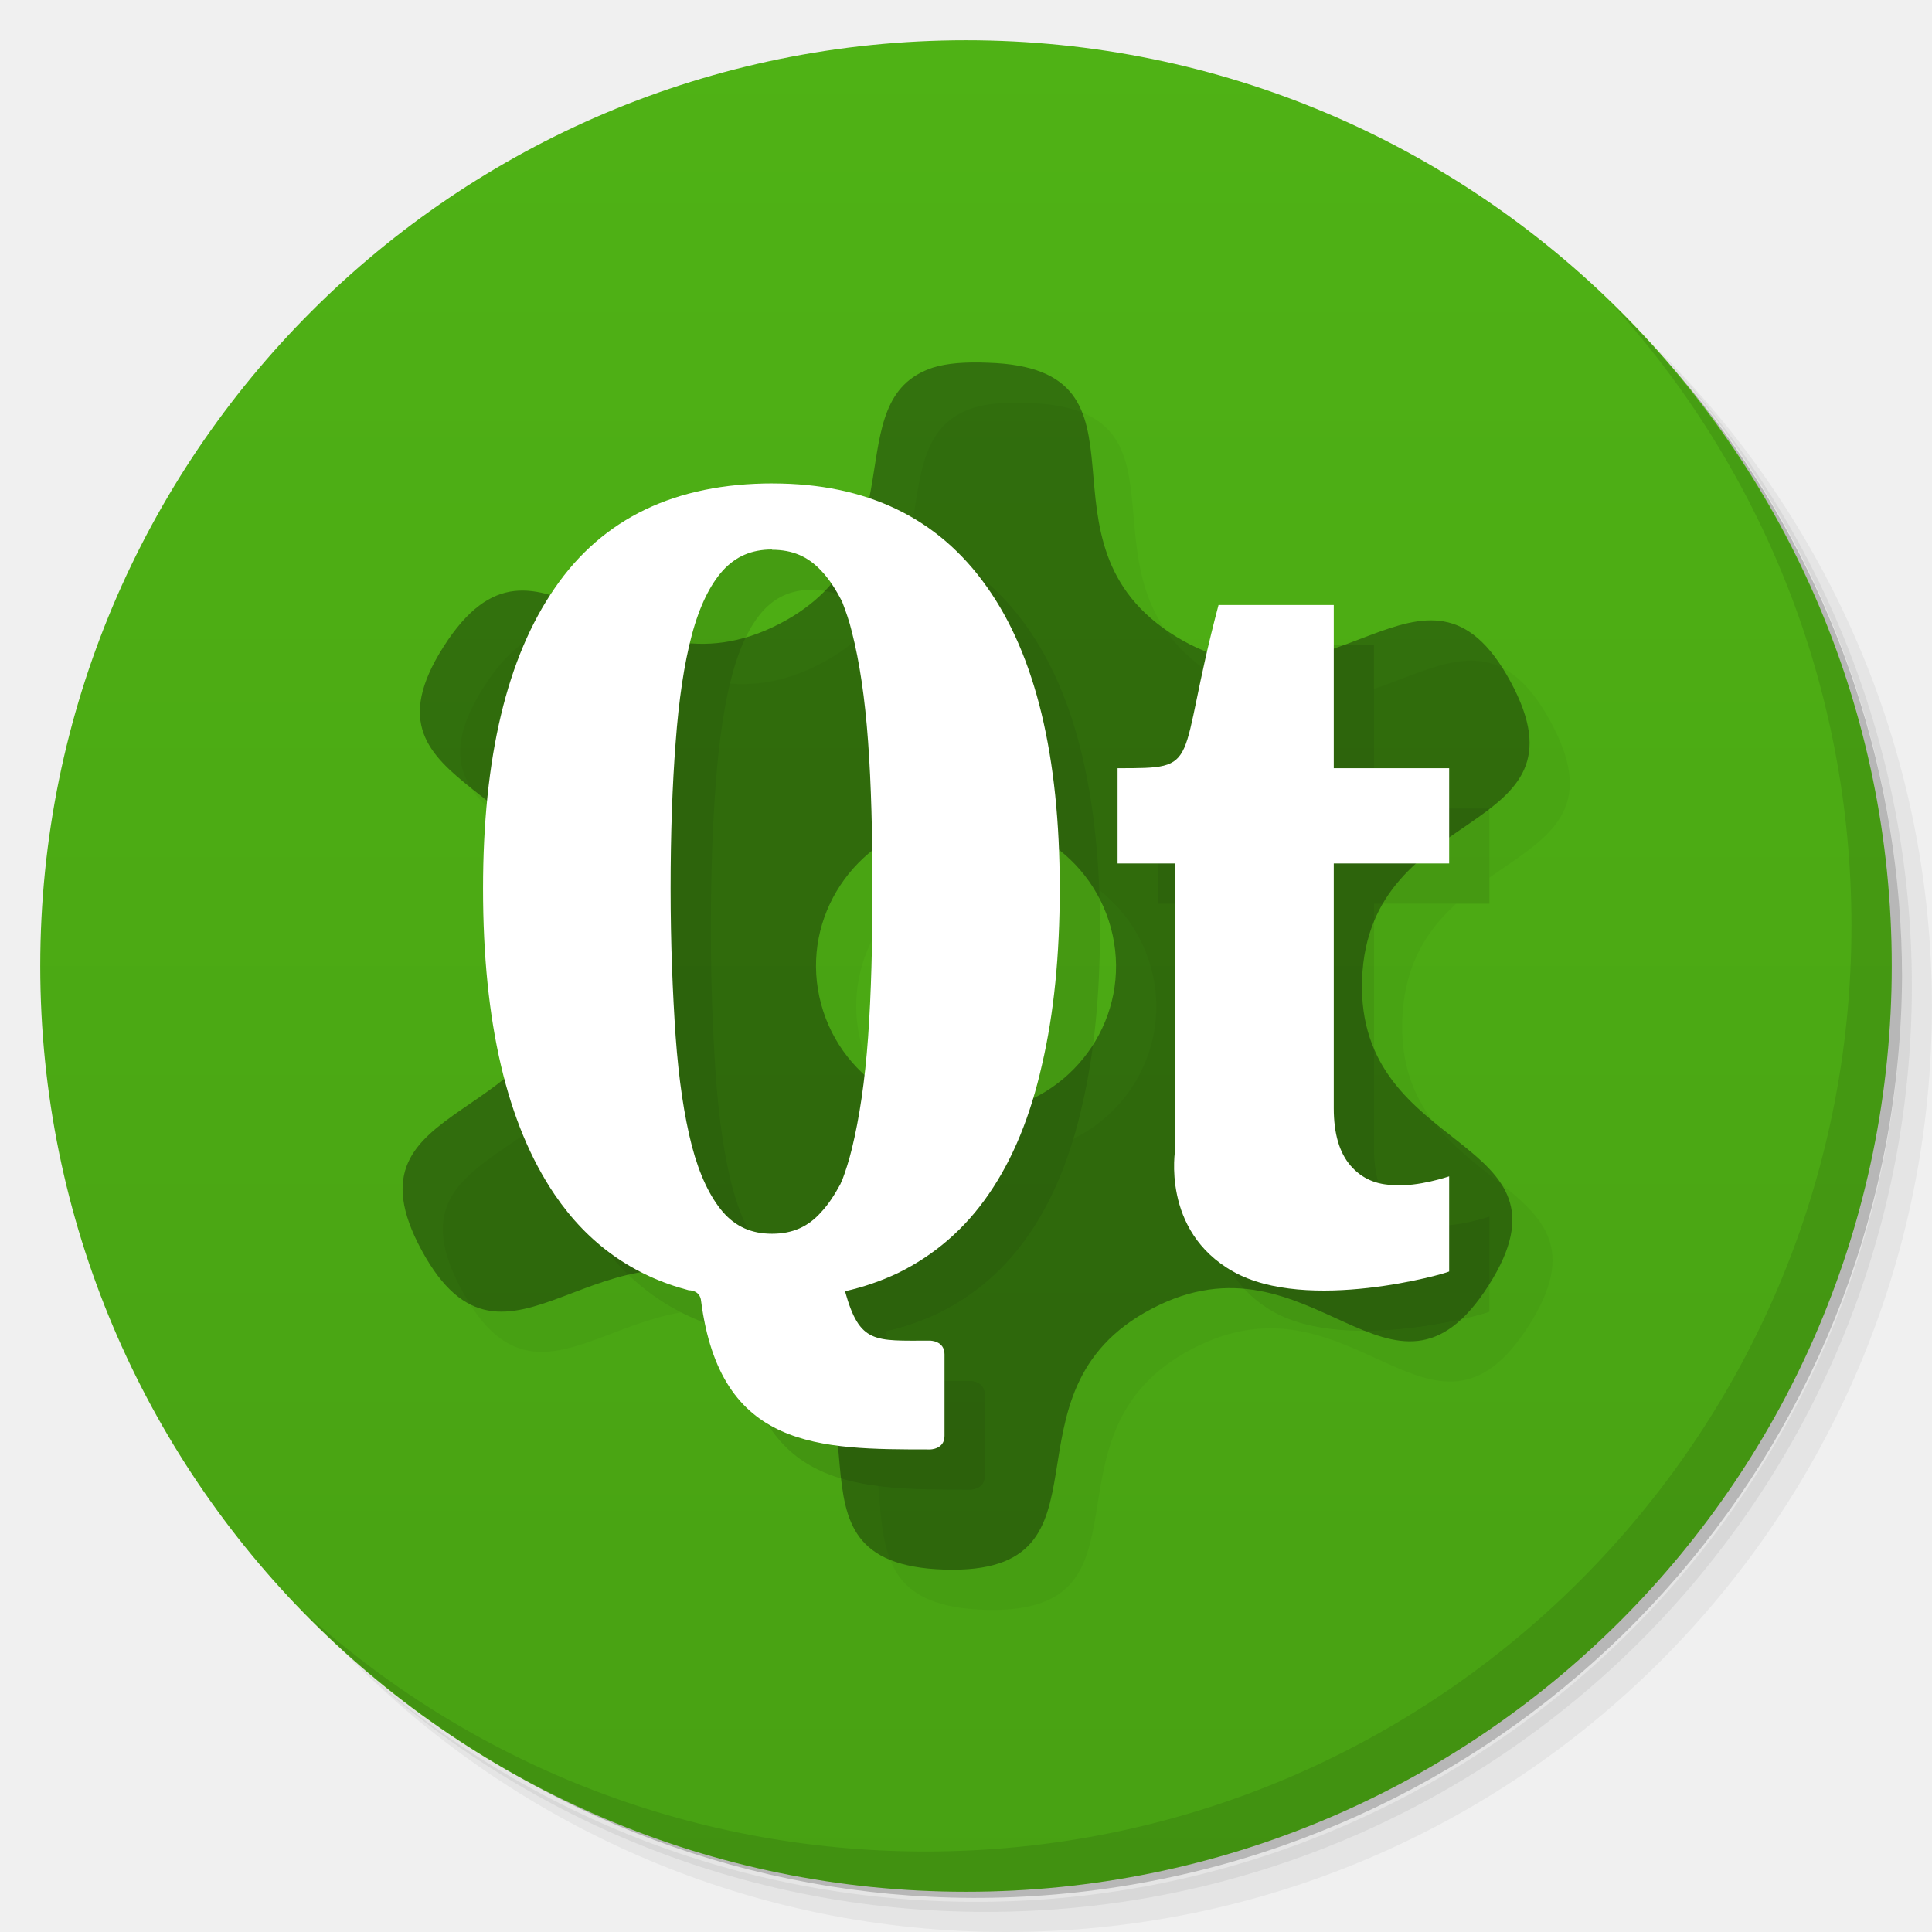
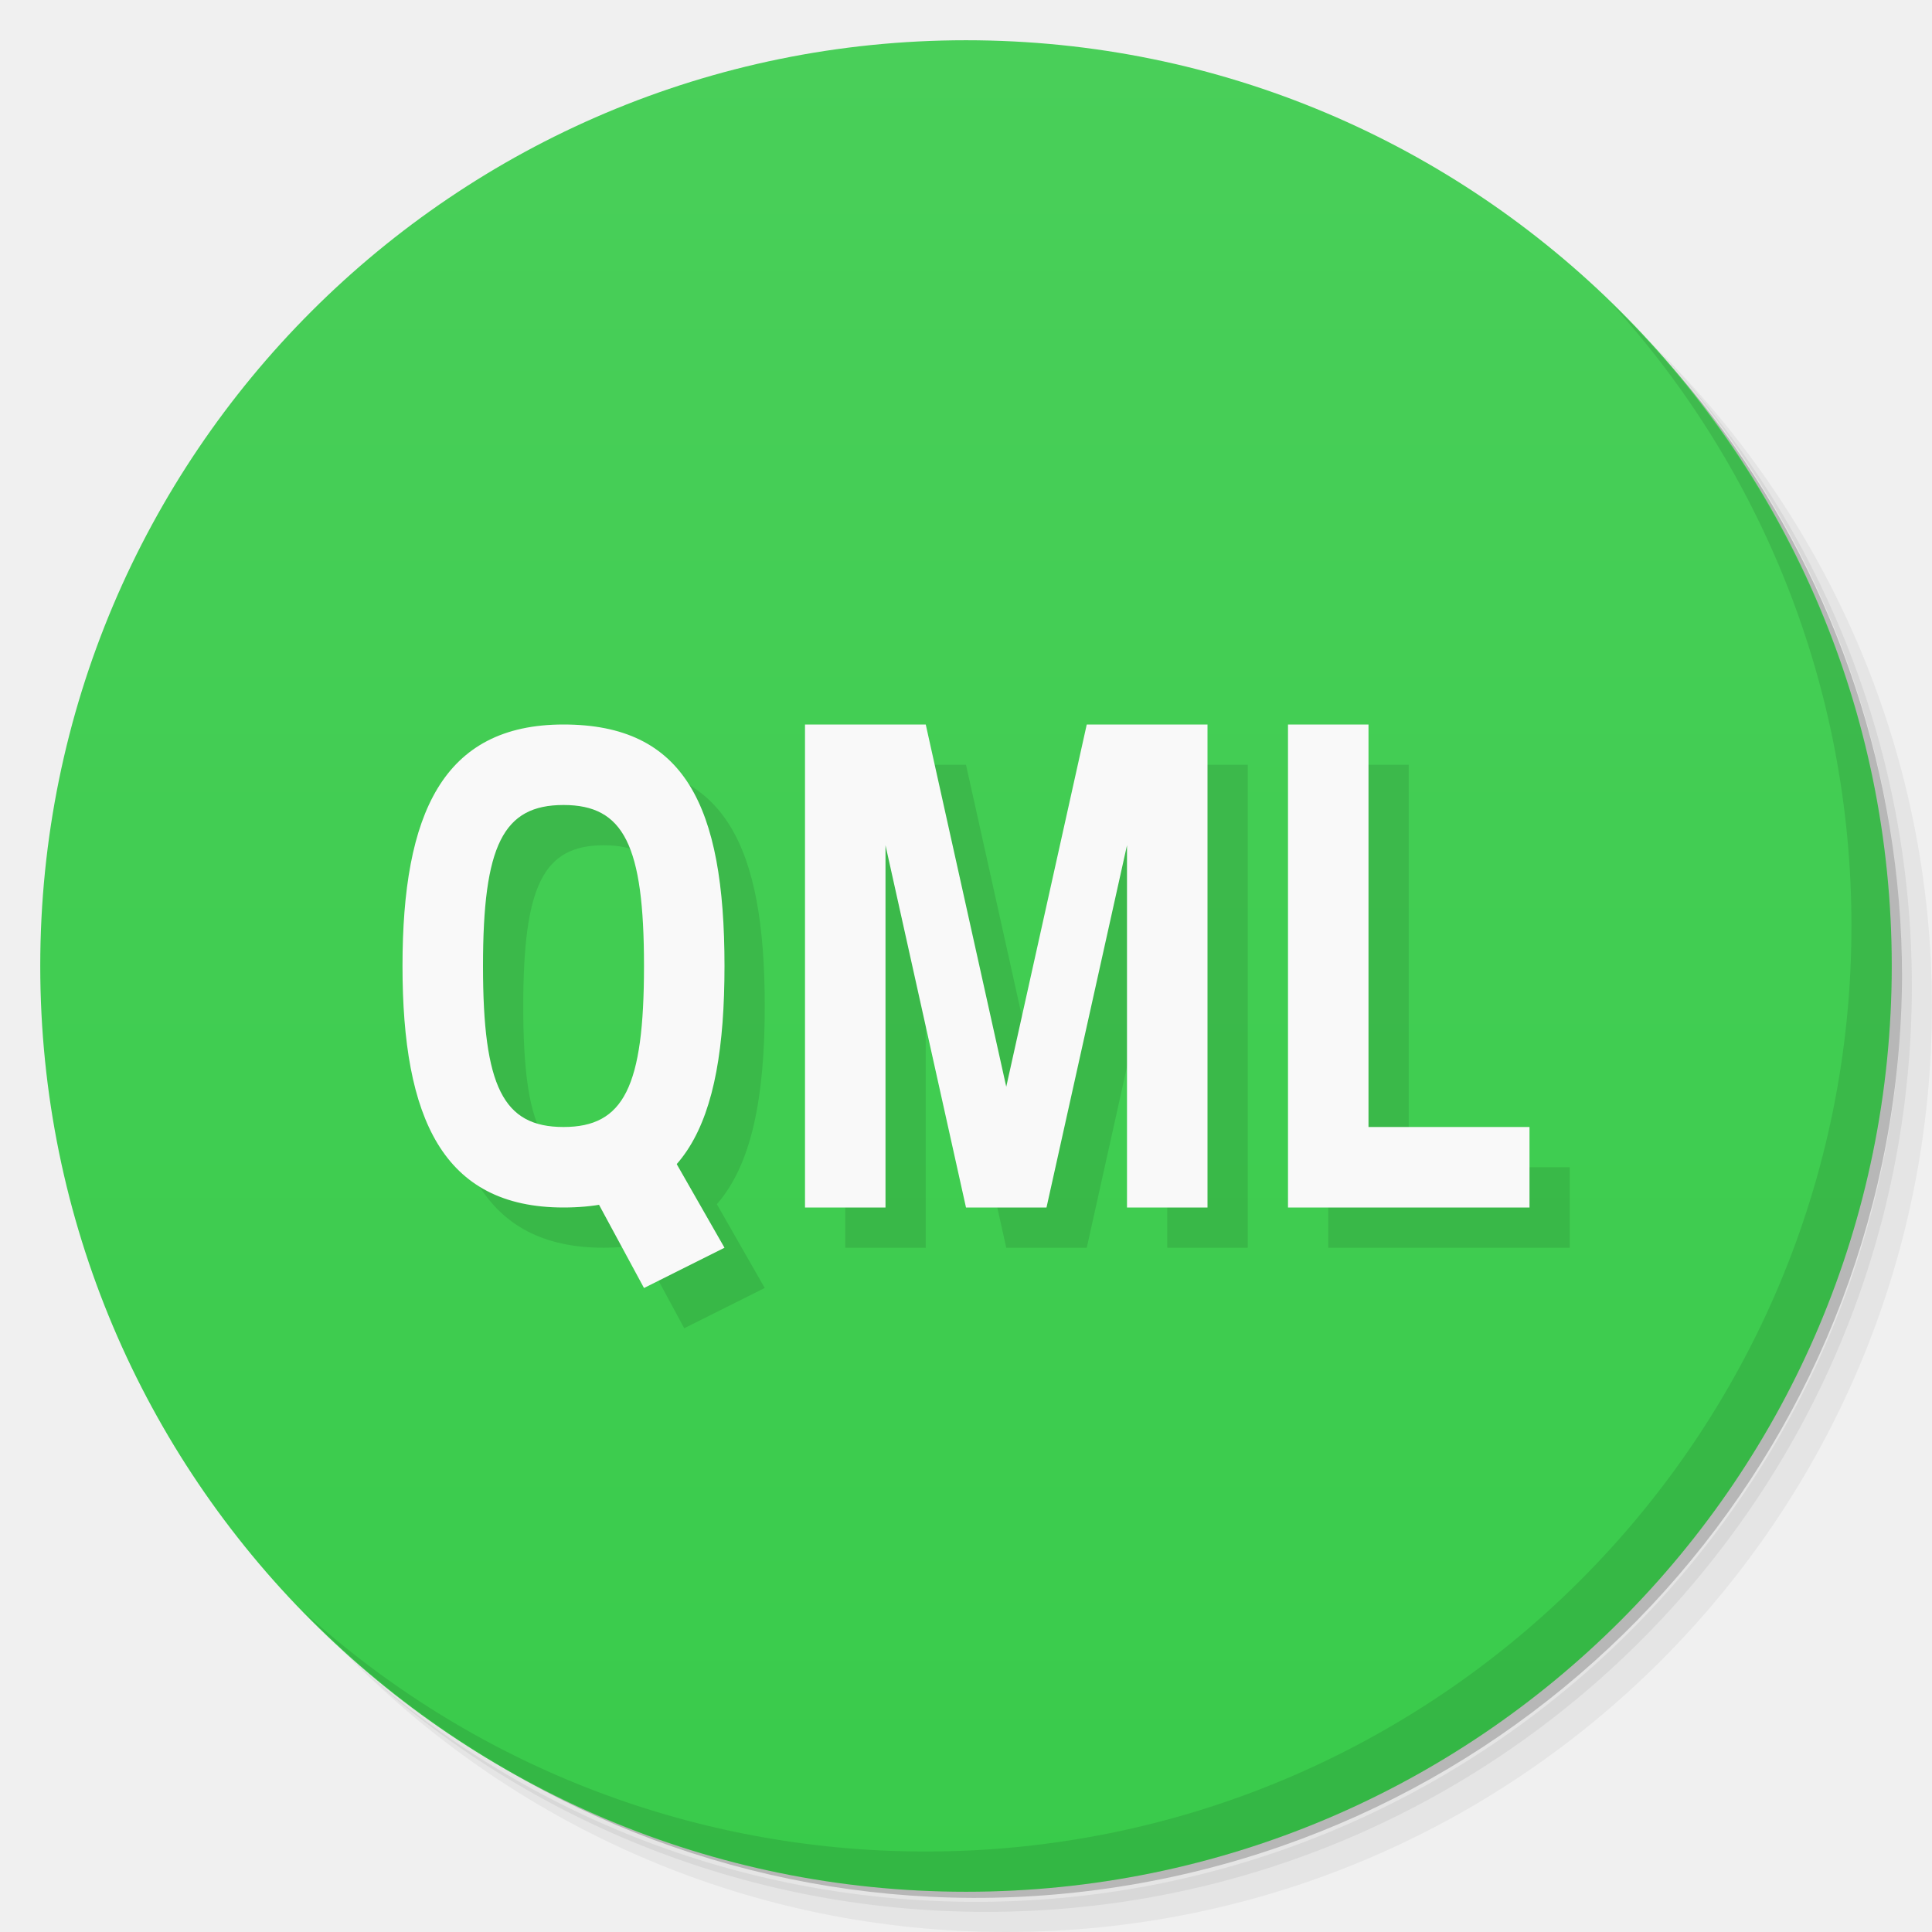
- <svg xmlns="http://www.w3.org/2000/svg" xmlns:xlink="http://www.w3.org/1999/xlink" viewBox="0 0 48 48">
+ <svg xmlns="http://www.w3.org/2000/svg" version="1.1" viewBox="0 0 48 48">
  <defs>
-     <linearGradient id="linearGradient3764" x1="1" x2="47" gradientUnits="userSpaceOnUse" gradientTransform="matrix(0,-1,1,0,-1.5e-6,48)">
-       <stop style="stop-color:#48a113;stop-opacity:1" />
-       <stop offset="1" style="stop-color:#4fb215;stop-opacity:1" />
+     <linearGradient id="bg" x2="0" y1="1" y2="47" gradientUnits="userSpaceOnUse">
+       <stop style="stop-color:#49cf59" offset="0" />
+       <stop style="stop-color:#39cb4b" offset="1" />
    </linearGradient>
  </defs>
-   <g>
-     <path d="m 36.31 5 c 5.859 4.062 9.688 10.831 9.688 18.5 c 0 12.426 -10.07 22.5 -22.5 22.5 c -7.669 0 -14.438 -3.828 -18.5 -9.688 c 1.037 1.822 2.306 3.499 3.781 4.969 c 4.085 3.712 9.514 5.969 15.469 5.969 c 12.703 0 23 -10.298 23 -23 c 0 -5.954 -2.256 -11.384 -5.969 -15.469 c -1.469 -1.475 -3.147 -2.744 -4.969 -3.781 z m 4.969 3.781 c 3.854 4.113 6.219 9.637 6.219 15.719 c 0 12.703 -10.297 23 -23 23 c -6.081 0 -11.606 -2.364 -15.719 -6.219 c 4.16 4.144 9.883 6.719 16.219 6.719 c 12.703 0 23 -10.298 23 -23 c 0 -6.335 -2.575 -12.06 -6.719 -16.219 z" style="opacity:0.05" />
-     <path d="m 41.28 8.781 c 3.712 4.085 5.969 9.514 5.969 15.469 c 0 12.703 -10.297 23 -23 23 c -5.954 0 -11.384 -2.256 -15.469 -5.969 c 4.113 3.854 9.637 6.219 15.719 6.219 c 12.703 0 23 -10.298 23 -23 c 0 -6.081 -2.364 -11.606 -6.219 -15.719 z" style="opacity:0.1" />
-     <path d="m 31.25 2.375 c 8.615 3.154 14.75 11.417 14.75 21.13 c 0 12.426 -10.07 22.5 -22.5 22.5 c -9.708 0 -17.971 -6.135 -21.12 -14.75 a 23 23 0 0 0 44.875 -7 a 23 23 0 0 0 -16 -21.875 z" style="opacity:0.2" />
-   </g>
-   <g>
-     <path d="m 24 1 c 12.703 0 23 10.297 23 23 c 0 12.703 -10.297 23 -23 23 -12.703 0 -23 -10.297 -23 -23 0 -12.703 10.297 -23 23 -23 z" style="fill:url(#linearGradient3764);fill-opacity:1" />
-   </g>
-   <g>
-     <g>
-       <g transform="translate(1,1)">
-         <g style="opacity:0.1">
-           <g>
-             <use xlink:href="#SVGCleanerId_0" />
-             <path d="m 29.2 28.551 c 0 -1.688 0 -7.098 0 -7.098 l -1.434 0 l 0 -2.367 c 2.148 0 1.434 0 2.508 -4.055 l 2.863 0 l 0 4.055 l 2.867 0 l 0 2.367 l -2.867 0 l 0 6.082 c 0 0.633 0.141 1.105 0.418 1.426 c 0.273 0.316 0.641 0.48 1.094 0.48 c 0.574 0.051 1.355 -0.215 1.355 -0.215 l 0 2.363 c -0.07 0.051 -3.527 1.043 -5.371 0 c -1.793 -1.012 -1.434 -3.039 -1.434 -3.039 m 0 0" style="fill:#000;fill-opacity:1;stroke:none;fill-rule:nonzero" />
-             <path d="m 19.2 12.01 c -2.422 0 -4.227 0.867 -5.418 2.602 c -1.188 1.719 -1.781 4.207 -1.781 7.465 c 0 3.328 0.594 5.855 1.781 7.605 c 0.828 1.219 1.941 2.01 3.332 2.375 c 0 0 0.281 -0.012 0.305 0.27 c 0.48 3.68 2.914 3.684 5.688 3.684 c 0 0 0.359 0 0.359 -0.336 l 0 -2.027 c 0 -0.34 -0.359 -0.34 -0.359 -0.34 c -1.387 0 -1.746 0.086 -2.113 -1.227 c 0.477 -0.109 0.902 -0.258 1.316 -0.453 c 0.914 -0.449 1.668 -1.102 2.258 -1.965 c 0.598 -0.867 1.035 -1.938 1.32 -3.211 c 0.297 -1.27 0.441 -2.727 0.441 -4.375 c 0 -3.293 -0.602 -5.797 -1.813 -7.5 c -1.207 -1.711 -2.984 -2.566 -5.316 -2.566 m -0.02 1.648 c 0.512 0 0.895 0.168 1.223 0.52 c 0.191 0.199 0.359 0.457 0.52 0.77 c 0.086 0.227 0.176 0.473 0.242 0.75 c 0.191 0.746 0.324 1.648 0.402 2.723 c 0.078 1.074 0.109 2.293 0.109 3.656 c 0 1.371 -0.031 2.605 -0.109 3.695 c -0.078 1.086 -0.215 2 -0.402 2.766 c -0.07 0.285 -0.152 0.547 -0.242 0.785 c -0.02 0.027 -0.027 0.063 -0.043 0.094 c -0.148 0.273 -0.301 0.508 -0.477 0.695 c -0.324 0.367 -0.715 0.539 -1.223 0.539 c -0.504 0 -0.898 -0.172 -1.219 -0.539 c -0.32 -0.375 -0.582 -0.918 -0.773 -1.648 c -0.191 -0.742 -0.324 -1.645 -0.402 -2.715 c -0.074 -1.078 -0.125 -2.309 -0.125 -3.676 c 0 -1.355 0.043 -2.563 0.125 -3.625 c 0.078 -1.059 0.211 -1.953 0.402 -2.672 c 0.191 -0.719 0.457 -1.254 0.773 -1.605 c 0.32 -0.348 0.711 -0.52 1.219 -0.52 m 0 0.008" style="fill:#000;fill-opacity:1;stroke:none;fill-rule:nonzero" />
-           </g>
-         </g>
-       </g>
-     </g>
-   </g>
-   <g>
-     <g>
-       <g>
-         <path d="m 23.18 9.133 c -2.441 0.801 -0.301 4.531 -3.793 6.355 c -3.988 2.086 -5.973 -3.18 -8.367 0.578 c -2.395 3.762 3.301 3.176 3.148 7.609 c -0.164 4.422 -5.809 3.488 -3.691 7.391 c 2.121 3.906 4.473 -1.223 8.305 1.121 c 3.828 2.336 0.16 6.664 4.68 6.809 c 4.512 0.141 1.16 -4.398 5.16 -6.484 c 3.984 -2.09 5.969 3.176 8.363 -0.578 c 2.395 -3.766 -3.301 -3.18 -3.145 -7.602 c 0.16 -4.43 5.805 -3.488 3.688 -7.398 c -2.117 -3.906 -4.473 1.223 -8.301 -1.113 c -3.832 -2.34 -0.164 -6.672 -4.684 -6.809 c -0.563 -0.023 -1.012 0.012 -1.363 0.121 m 0.043 11.27 c 2.02 -0.426 3.992 0.844 4.422 2.836 c 0.43 1.984 -0.855 3.938 -2.867 4.355 c -2.02 0.426 -3.992 -0.84 -4.422 -2.832 c -0.43 -1.984 0.859 -3.934 2.867 -4.359 m 0 0" id="SVGCleanerId_0" style="fill:#000;fill-opacity:0.349;stroke:none;fill-rule:nonzero" />
-         <path d="m 29.2 28.551 c 0 -1.688 0 -7.098 0 -7.098 l -1.434 0 l 0 -2.367 c 2.148 0 1.434 0 2.508 -4.055 l 2.863 0 l 0 4.055 l 2.867 0 l 0 2.367 l -2.867 0 l 0 6.082 c 0 0.633 0.141 1.105 0.418 1.426 c 0.273 0.316 0.641 0.48 1.094 0.48 c 0.574 0.051 1.355 -0.215 1.355 -0.215 l 0 2.363 c -0.07 0.051 -3.527 1.043 -5.371 0 c -1.793 -1.012 -1.434 -3.039 -1.434 -3.039 m 0 0" style="fill:#fff;fill-opacity:1;stroke:none;fill-rule:nonzero" />
-         <path d="m 19.2 12.01 c -2.422 0 -4.227 0.867 -5.418 2.602 c -1.188 1.719 -1.781 4.207 -1.781 7.465 c 0 3.328 0.594 5.855 1.781 7.605 c 0.828 1.219 1.941 2.01 3.332 2.375 c 0 0 0.281 -0.012 0.305 0.27 c 0.48 3.68 2.914 3.684 5.688 3.684 c 0 0 0.359 0 0.359 -0.336 l 0 -2.027 c 0 -0.34 -0.359 -0.34 -0.359 -0.34 c -1.387 0 -1.746 0.086 -2.113 -1.227 c 0.477 -0.109 0.902 -0.258 1.316 -0.453 c 0.914 -0.449 1.668 -1.102 2.258 -1.965 c 0.598 -0.867 1.035 -1.938 1.32 -3.211 c 0.297 -1.27 0.441 -2.727 0.441 -4.375 c 0 -3.293 -0.602 -5.797 -1.813 -7.5 c -1.207 -1.711 -2.984 -2.566 -5.316 -2.566 m -0.02 1.648 c 0.512 0 0.895 0.168 1.223 0.52 c 0.191 0.199 0.359 0.457 0.52 0.77 c 0.086 0.227 0.176 0.473 0.242 0.75 c 0.191 0.746 0.324 1.648 0.402 2.723 c 0.078 1.074 0.109 2.293 0.109 3.656 c 0 1.371 -0.031 2.605 -0.109 3.695 c -0.078 1.086 -0.215 2 -0.402 2.766 c -0.07 0.285 -0.152 0.547 -0.242 0.785 c -0.02 0.027 -0.027 0.063 -0.043 0.094 c -0.148 0.273 -0.301 0.508 -0.477 0.695 c -0.324 0.367 -0.715 0.539 -1.223 0.539 c -0.504 0 -0.898 -0.172 -1.219 -0.539 c -0.32 -0.375 -0.582 -0.918 -0.773 -1.648 c -0.191 -0.742 -0.324 -1.645 -0.402 -2.715 c -0.074 -1.078 -0.125 -2.309 -0.125 -3.676 c 0 -1.355 0.043 -2.563 0.125 -3.625 c 0.078 -1.059 0.211 -1.953 0.402 -2.672 c 0.191 -0.719 0.457 -1.254 0.773 -1.605 c 0.32 -0.348 0.711 -0.52 1.219 -0.52 m 0 0.008" style="fill:#fff;fill-opacity:1;stroke:none;fill-rule:nonzero" />
-       </g>
-     </g>
-   </g>
-   <g>
-     <path d="m 40.03 7.531 c 3.712 4.084 5.969 9.514 5.969 15.469 0 12.703 -10.297 23 -23 23 c -5.954 0 -11.384 -2.256 -15.469 -5.969 4.178 4.291 10.01 6.969 16.469 6.969 c 12.703 0 23 -10.298 23 -23 0 -6.462 -2.677 -12.291 -6.969 -16.469 z" style="opacity:0.1" />
-   </g>
+   <path d="m36.31 5c5.859 4.062 9.688 10.831 9.688 18.5 0 12.426-10.07 22.5-22.5 22.5-7.669 0-14.438-3.828-18.5-9.688 1.037 1.822 2.306 3.499 3.781 4.969 4.085 3.712 9.514 5.969 15.469 5.969 12.703 0 23-10.298 23-23 0-5.954-2.256-11.384-5.969-15.469-1.469-1.475-3.147-2.744-4.969-3.781zm4.969 3.781c3.854 4.113 6.219 9.637 6.219 15.719 0 12.703-10.297 23-23 23-6.081 0-11.606-2.364-15.719-6.219 4.16 4.144 9.883 6.719 16.219 6.719 12.703 0 23-10.298 23-23 0-6.335-2.575-12.06-6.719-16.219z" style="opacity:.05" />
+   <path d="m41.28 8.781c3.712 4.085 5.969 9.514 5.969 15.469 0 12.703-10.297 23-23 23-5.954 0-11.384-2.256-15.469-5.969 4.113 3.854 9.637 6.219 15.719 6.219 12.703 0 23-10.298 23-23 0-6.081-2.364-11.606-6.219-15.719z" style="opacity:.1" />
+   <path d="m31.25 2.375c8.615 3.154 14.75 11.417 14.75 21.13 0 12.426-10.07 22.5-22.5 22.5-9.708 0-17.971-6.135-21.12-14.75a23 23 0 0 0 44.875-7 23 23 0 0 0-16-21.875z" style="opacity:.2" />
+   <circle cx="24" cy="24" r="23" style="fill:url(#bg)" />
+   <path d="m40.03 7.531c3.712 4.084 5.969 9.514 5.969 15.469 0 12.703-10.297 23-23 23-5.954 0-11.384-2.256-15.469-5.969 4.178 4.291 10.01 6.969 16.469 6.969 12.703 0 23-10.298 23-23 0-6.462-2.677-12.291-6.969-16.469z" style="opacity:.1" />
+   <path d="m15 19c-3 0-4 2.219-4 6s1 6 4 6c0.316 0 0.606-0.028 0.879-0.072l1.121 2.072 2-1-1.19-2.082c0.855-0.977 1.19-2.614 1.19-4.918 0-4-1-6-4-6zm6 0v12h2v-9l2 9h2l2-9v9h2v-12h-3l-2 9-2-9h-1zm12 0v12h6v-2h-4v-10zm-18 2c1.5 0 2 1 2 4s-0.5 4-2 4-2-1-2-4 0.5-4 2-4z" style="opacity:.1;paint-order:normal" />
+   <path d="m14 18c-3 0-4 2.219-4 6s1 6 4 6 4-2 4-6-1-6-4-6zm6 0v12h2v-9l2 9h2l2-9v9h2v-12h-3l-2 9-2-9h-1zm12 0v12h6v-2h-4v-10zm-18 2c1.5 0 2 1 2 4s-0.5 4-2 4-2-1-2-4 0.5-4 2-4z" style="fill:#f9f9f9;paint-order:normal" />
+   <path d="m14 28.3 2-0.8 2 3.5-2 1z" style="fill:#f9f9f9;paint-order:normal" />
</svg>
